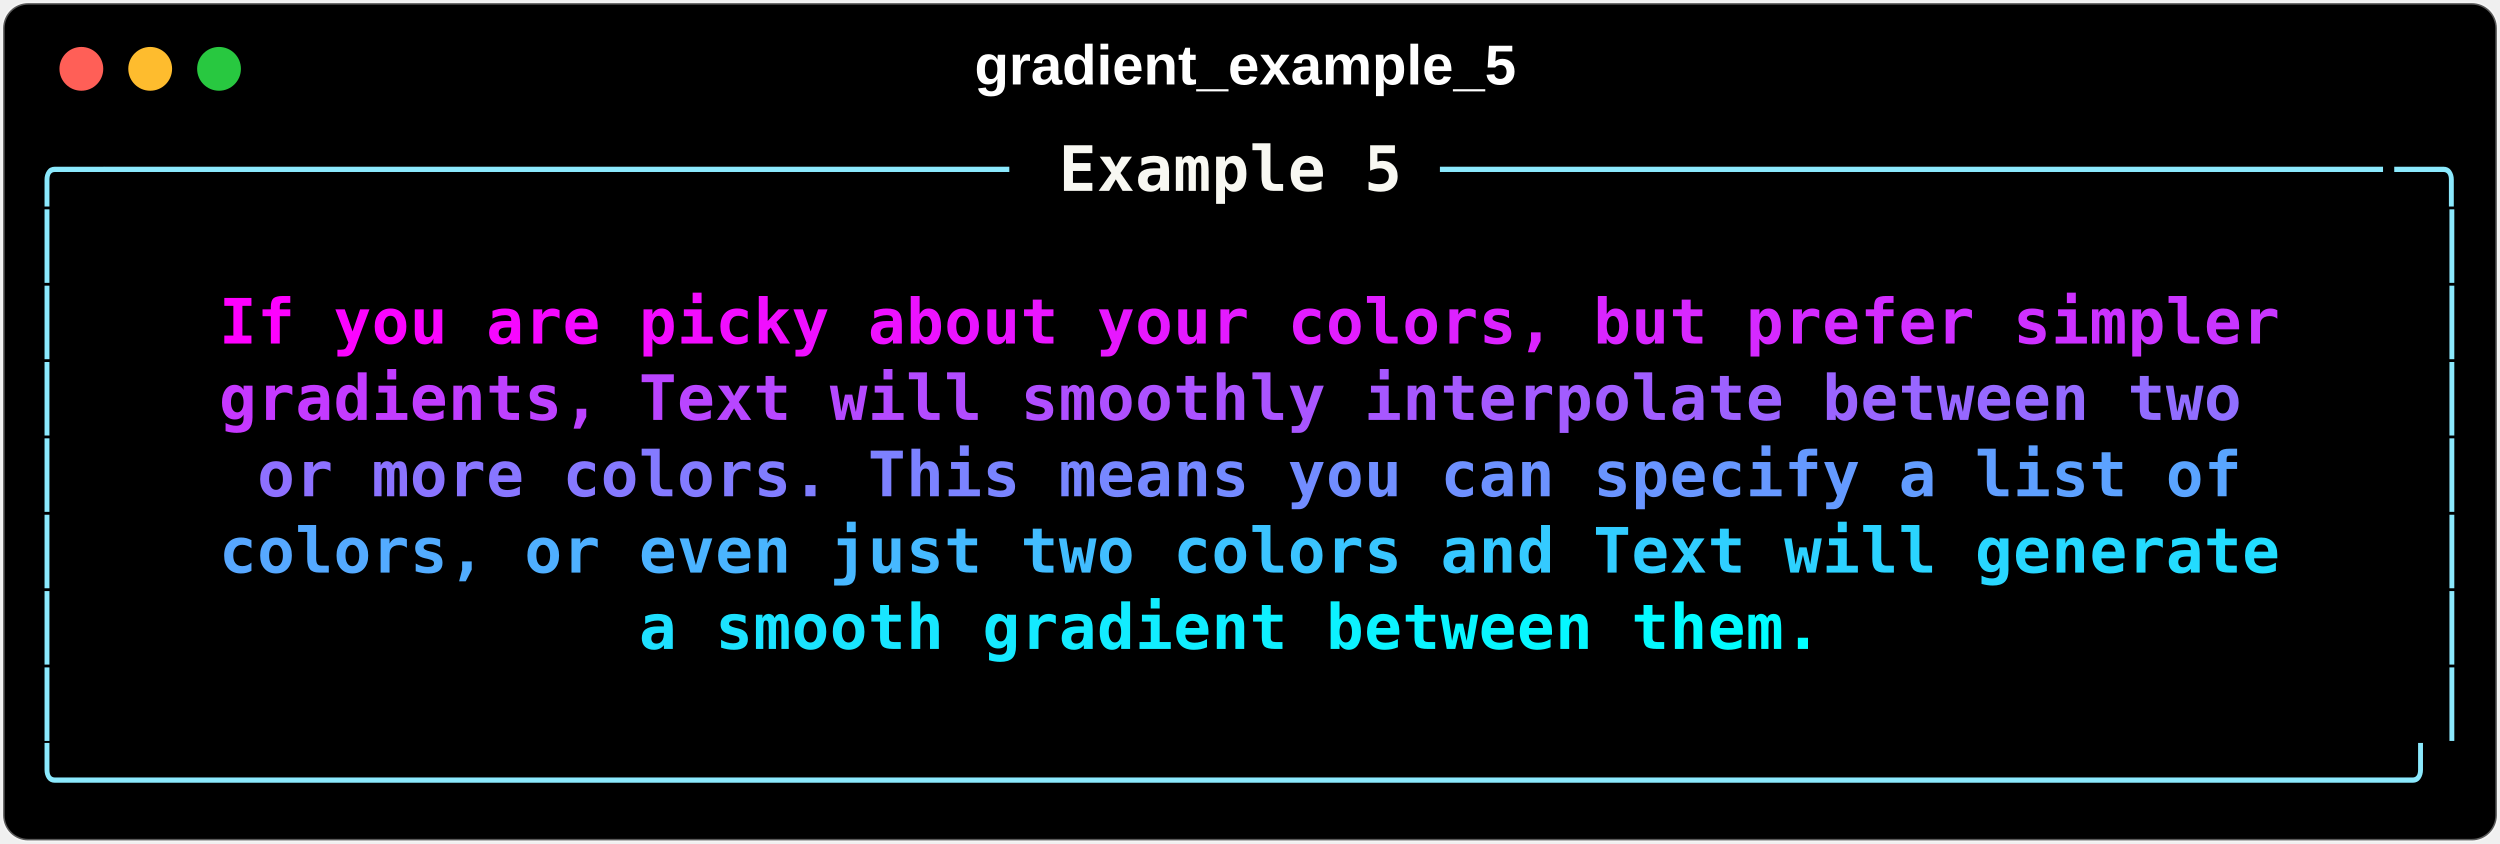
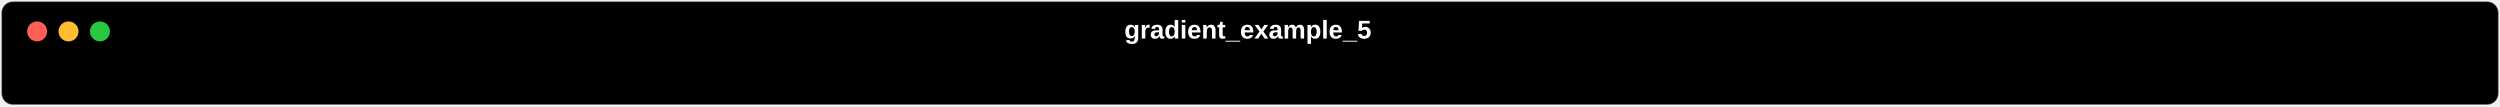
- <svg xmlns="http://www.w3.org/2000/svg" class="rich-terminal" viewBox="0 0 799 269.6">
+ <svg xmlns="http://www.w3.org/2000/svg" class="rich-terminal" viewBox="0 0 1751 74.4">
  <style>

    @font-face {
        font-family: "Fira Code";
        src: local("FiraCode-Regular"),
                url("https://cdnjs.cloudflare.com/ajax/libs/firacode/6.2.0/woff2/FiraCode-Regular.woff2") format("woff2"),
                url("https://cdnjs.cloudflare.com/ajax/libs/firacode/6.2.0/woff/FiraCode-Regular.woff") format("woff");
        font-style: normal;
        font-weight: 400;
    }
    @font-face {
        font-family: "Fira Code";
        src: local("FiraCode-Bold"),
                url("https://cdnjs.cloudflare.com/ajax/libs/firacode/6.2.0/woff2/FiraCode-Bold.woff2") format("woff2"),
                url("https://cdnjs.cloudflare.com/ajax/libs/firacode/6.2.0/woff/FiraCode-Bold.woff") format("woff");
        font-style: bold;
        font-weight: 700;
    }

    .gradient_example_5-matrix {
        font-family: Fira Code, monospace;
        font-size: 20px;
        line-height: 24.4px;
        font-variant-east-asian: full-width;
    }

    .gradient_example_5-title {
        font-size: 18px;
        font-weight: bold;
        font-family: arial;
    }

-     .gradient_example_5-r1 { fill: #8be9fd;font-weight: bold }
- .gradient_example_5-r2 { fill: #f8f8f2;font-weight: bold }
- .gradient_example_5-r3 { fill: #ffffff }
- .gradient_example_5-r4 { fill: #ff00ff;font-weight: bold }
- .gradient_example_5-r5 { fill: #fd01ff;font-weight: bold }
- .gradient_example_5-r6 { fill: #fc02ff;font-weight: bold }
- .gradient_example_5-r7 { fill: #fb03ff;font-weight: bold }
- .gradient_example_5-r8 { fill: #fa04ff;font-weight: bold }
- .gradient_example_5-r9 { fill: #f905ff;font-weight: bold }
- .gradient_example_5-r10 { fill: #f806ff;font-weight: bold }
- .gradient_example_5-r11 { fill: #f707ff;font-weight: bold }
- .gradient_example_5-r12 { fill: #f608ff;font-weight: bold }
- .gradient_example_5-r13 { fill: #f509ff;font-weight: bold }
- .gradient_example_5-r14 { fill: #f40aff;font-weight: bold }
- .gradient_example_5-r15 { fill: #f30bff;font-weight: bold }
- .gradient_example_5-r16 { fill: #f20cff;font-weight: bold }
- .gradient_example_5-r17 { fill: #f10dff;font-weight: bold }
- .gradient_example_5-r18 { fill: #f00eff;font-weight: bold }
- .gradient_example_5-r19 { fill: #ef0fff;font-weight: bold }
- .gradient_example_5-r20 { fill: #ee10ff;font-weight: bold }
- .gradient_example_5-r21 { fill: #ed11ff;font-weight: bold }
- .gradient_example_5-r22 { fill: #ec12ff;font-weight: bold }
- .gradient_example_5-r23 { fill: #eb13ff;font-weight: bold }
- .gradient_example_5-r24 { fill: #ea14ff;font-weight: bold }
- .gradient_example_5-r25 { fill: #e915ff;font-weight: bold }
- .gradient_example_5-r26 { fill: #e816ff;font-weight: bold }
- .gradient_example_5-r27 { fill: #e717ff;font-weight: bold }
- .gradient_example_5-r28 { fill: #e618ff;font-weight: bold }
- .gradient_example_5-r29 { fill: #e519ff;font-weight: bold }
- .gradient_example_5-r30 { fill: #e41aff;font-weight: bold }
- .gradient_example_5-r31 { fill: #e31bff;font-weight: bold }
- .gradient_example_5-r32 { fill: #e21cff;font-weight: bold }
- .gradient_example_5-r33 { fill: #e11dff;font-weight: bold }
- .gradient_example_5-r34 { fill: #e01eff;font-weight: bold }
- .gradient_example_5-r35 { fill: #de20ff;font-weight: bold }
- .gradient_example_5-r36 { fill: #dd21ff;font-weight: bold }
- .gradient_example_5-r37 { fill: #dc22ff;font-weight: bold }
- .gradient_example_5-r38 { fill: #db23ff;font-weight: bold }
- .gradient_example_5-r39 { fill: #da24ff;font-weight: bold }
- .gradient_example_5-r40 { fill: #d925ff;font-weight: bold }
- .gradient_example_5-r41 { fill: #d826ff;font-weight: bold }
- .gradient_example_5-r42 { fill: #d727ff;font-weight: bold }
- .gradient_example_5-r43 { fill: #d628ff;font-weight: bold }
- .gradient_example_5-r44 { fill: #d529ff;font-weight: bold }
- .gradient_example_5-r45 { fill: #d42aff;font-weight: bold }
- .gradient_example_5-r46 { fill: #d32bff;font-weight: bold }
- .gradient_example_5-r47 { fill: #d22cff;font-weight: bold }
- .gradient_example_5-r48 { fill: #d12dff;font-weight: bold }
- .gradient_example_5-r49 { fill: #d02eff;font-weight: bold }
- .gradient_example_5-r50 { fill: #cf2fff;font-weight: bold }
- .gradient_example_5-r51 { fill: #ce30ff;font-weight: bold }
- .gradient_example_5-r52 { fill: #cd31ff;font-weight: bold }
- .gradient_example_5-r53 { fill: #cc32ff;font-weight: bold }
- .gradient_example_5-r54 { fill: #cb33ff;font-weight: bold }
- .gradient_example_5-r55 { fill: #ca34ff;font-weight: bold }
- .gradient_example_5-r56 { fill: #c935ff;font-weight: bold }
- .gradient_example_5-r57 { fill: #c836ff;font-weight: bold }
- .gradient_example_5-r58 { fill: #c638ff;font-weight: bold }
- .gradient_example_5-r59 { fill: #c539ff;font-weight: bold }
- .gradient_example_5-r60 { fill: #c43aff;font-weight: bold }
- .gradient_example_5-r61 { fill: #c33bff;font-weight: bold }
- .gradient_example_5-r62 { fill: #c23cff;font-weight: bold }
- .gradient_example_5-r63 { fill: #c13dff;font-weight: bold }
- .gradient_example_5-r64 { fill: #c03eff;font-weight: bold }
- .gradient_example_5-r65 { fill: #be40ff;font-weight: bold }
- .gradient_example_5-r66 { fill: #bd41ff;font-weight: bold }
- .gradient_example_5-r67 { fill: #bc42ff;font-weight: bold }
- .gradient_example_5-r68 { fill: #bb43ff;font-weight: bold }
- .gradient_example_5-r69 { fill: #ba44ff;font-weight: bold }
- .gradient_example_5-r70 { fill: #b945ff;font-weight: bold }
- .gradient_example_5-r71 { fill: #b846ff;font-weight: bold }
- .gradient_example_5-r72 { fill: #b747ff;font-weight: bold }
- .gradient_example_5-r73 { fill: #b648ff;font-weight: bold }
- .gradient_example_5-r74 { fill: #b549ff;font-weight: bold }
- .gradient_example_5-r75 { fill: #b44aff;font-weight: bold }
- .gradient_example_5-r76 { fill: #b34bff;font-weight: bold }
- .gradient_example_5-r77 { fill: #b24cff;font-weight: bold }
- .gradient_example_5-r78 { fill: #b14dff;font-weight: bold }
- .gradient_example_5-r79 { fill: #b04eff;font-weight: bold }
- .gradient_example_5-r80 { fill: #af4fff;font-weight: bold }
- .gradient_example_5-r81 { fill: #ae50ff;font-weight: bold }
- .gradient_example_5-r82 { fill: #ad51ff;font-weight: bold }
- .gradient_example_5-r83 { fill: #ac52ff;font-weight: bold }
- .gradient_example_5-r84 { fill: #ab53ff;font-weight: bold }
- .gradient_example_5-r85 { fill: #aa54ff;font-weight: bold }
- .gradient_example_5-r86 { fill: #a955ff;font-weight: bold }
- .gradient_example_5-r87 { fill: #a856ff;font-weight: bold }
- .gradient_example_5-r88 { fill: #a757ff;font-weight: bold }
- .gradient_example_5-r89 { fill: #a658ff;font-weight: bold }
- .gradient_example_5-r90 { fill: #a559ff;font-weight: bold }
- .gradient_example_5-r91 { fill: #a45aff;font-weight: bold }
- .gradient_example_5-r92 { fill: #a35bff;font-weight: bold }
- .gradient_example_5-r93 { fill: #a25cff;font-weight: bold }
- .gradient_example_5-r94 { fill: #a15dff;font-weight: bold }
- .gradient_example_5-r95 { fill: #a05eff;font-weight: bold }
- .gradient_example_5-r96 { fill: #9e60ff;font-weight: bold }
- .gradient_example_5-r97 { fill: #9d61ff;font-weight: bold }
- .gradient_example_5-r98 { fill: #9c62ff;font-weight: bold }
- .gradient_example_5-r99 { fill: #9b63ff;font-weight: bold }
- .gradient_example_5-r100 { fill: #9a64ff;font-weight: bold }
- .gradient_example_5-r101 { fill: #9965ff;font-weight: bold }
- .gradient_example_5-r102 { fill: #9866ff;font-weight: bold }
- .gradient_example_5-r103 { fill: #9767ff;font-weight: bold }
- .gradient_example_5-r104 { fill: #9668ff;font-weight: bold }
- .gradient_example_5-r105 { fill: #9569ff;font-weight: bold }
- .gradient_example_5-r106 { fill: #946aff;font-weight: bold }
- .gradient_example_5-r107 { fill: #936bff;font-weight: bold }
- .gradient_example_5-r108 { fill: #926cff;font-weight: bold }
- .gradient_example_5-r109 { fill: #916dff;font-weight: bold }
- .gradient_example_5-r110 { fill: #906eff;font-weight: bold }
- .gradient_example_5-r111 { fill: #ffffff;font-weight: bold }
- .gradient_example_5-r112 { fill: #8e70ff;font-weight: bold }
- .gradient_example_5-r113 { fill: #8d71ff;font-weight: bold }
- .gradient_example_5-r114 { fill: #8c72ff;font-weight: bold }
- .gradient_example_5-r115 { fill: #8b73ff;font-weight: bold }
- .gradient_example_5-r116 { fill: #8a74ff;font-weight: bold }
- .gradient_example_5-r117 { fill: #8975ff;font-weight: bold }
- .gradient_example_5-r118 { fill: #8876ff;font-weight: bold }
- .gradient_example_5-r119 { fill: #8777ff;font-weight: bold }
- .gradient_example_5-r120 { fill: #8678ff;font-weight: bold }
- .gradient_example_5-r121 { fill: #8579ff;font-weight: bold }
- .gradient_example_5-r122 { fill: #847aff;font-weight: bold }
- .gradient_example_5-r123 { fill: #837bff;font-weight: bold }
- .gradient_example_5-r124 { fill: #827cff;font-weight: bold }
- .gradient_example_5-r125 { fill: #817dff;font-weight: bold }
- .gradient_example_5-r126 { fill: #807eff;font-weight: bold }
- .gradient_example_5-r127 { fill: #7e80ff;font-weight: bold }
- .gradient_example_5-r128 { fill: #7d81ff;font-weight: bold }
- .gradient_example_5-r129 { fill: #7c82ff;font-weight: bold }
- .gradient_example_5-r130 { fill: #7b83ff;font-weight: bold }
- .gradient_example_5-r131 { fill: #7a84ff;font-weight: bold }
- .gradient_example_5-r132 { fill: #7985ff;font-weight: bold }
- .gradient_example_5-r133 { fill: #7886ff;font-weight: bold }
- .gradient_example_5-r134 { fill: #7787ff;font-weight: bold }
- .gradient_example_5-r135 { fill: #7688ff;font-weight: bold }
- .gradient_example_5-r136 { fill: #7589ff;font-weight: bold }
- .gradient_example_5-r137 { fill: #748aff;font-weight: bold }
- .gradient_example_5-r138 { fill: #738bff;font-weight: bold }
- .gradient_example_5-r139 { fill: #728cff;font-weight: bold }
- .gradient_example_5-r140 { fill: #718dff;font-weight: bold }
- .gradient_example_5-r141 { fill: #708eff;font-weight: bold }
- .gradient_example_5-r142 { fill: #6f8fff;font-weight: bold }
- .gradient_example_5-r143 { fill: #6e90ff;font-weight: bold }
- .gradient_example_5-r144 { fill: #6d91ff;font-weight: bold }
- .gradient_example_5-r145 { fill: #6c92ff;font-weight: bold }
- .gradient_example_5-r146 { fill: #6b93ff;font-weight: bold }
- .gradient_example_5-r147 { fill: #6a94ff;font-weight: bold }
- .gradient_example_5-r148 { fill: #6995ff;font-weight: bold }
- .gradient_example_5-r149 { fill: #6896ff;font-weight: bold }
- .gradient_example_5-r150 { fill: #6797ff;font-weight: bold }
- .gradient_example_5-r151 { fill: #6698ff;font-weight: bold }
- .gradient_example_5-r152 { fill: #6599ff;font-weight: bold }
- .gradient_example_5-r153 { fill: #649aff;font-weight: bold }
- .gradient_example_5-r154 { fill: #639bff;font-weight: bold }
- .gradient_example_5-r155 { fill: #629cff;font-weight: bold }
- .gradient_example_5-r156 { fill: #619dff;font-weight: bold }
- .gradient_example_5-r157 { fill: #609eff;font-weight: bold }
- .gradient_example_5-r158 { fill: #5ea0ff;font-weight: bold }
- .gradient_example_5-r159 { fill: #5da1ff;font-weight: bold }
- .gradient_example_5-r160 { fill: #5ca2ff;font-weight: bold }
- .gradient_example_5-r161 { fill: #5ba3ff;font-weight: bold }
- .gradient_example_5-r162 { fill: #5aa4ff;font-weight: bold }
- .gradient_example_5-r163 { fill: #59a5ff;font-weight: bold }
- .gradient_example_5-r164 { fill: #57a7ff;font-weight: bold }
- .gradient_example_5-r165 { fill: #56a8ff;font-weight: bold }
- .gradient_example_5-r166 { fill: #55a9ff;font-weight: bold }
- .gradient_example_5-r167 { fill: #54aaff;font-weight: bold }
- .gradient_example_5-r168 { fill: #53abff;font-weight: bold }
- .gradient_example_5-r169 { fill: #52acff;font-weight: bold }
- .gradient_example_5-r170 { fill: #51adff;font-weight: bold }
- .gradient_example_5-r171 { fill: #50aeff;font-weight: bold }
- .gradient_example_5-r172 { fill: #4fafff;font-weight: bold }
- .gradient_example_5-r173 { fill: #4eb0ff;font-weight: bold }
- .gradient_example_5-r174 { fill: #4db1ff;font-weight: bold }
- .gradient_example_5-r175 { fill: #4cb2ff;font-weight: bold }
- .gradient_example_5-r176 { fill: #4bb3ff;font-weight: bold }
- .gradient_example_5-r177 { fill: #4ab4ff;font-weight: bold }
- .gradient_example_5-r178 { fill: #49b5ff;font-weight: bold }
- .gradient_example_5-r179 { fill: #48b6ff;font-weight: bold }
- .gradient_example_5-r180 { fill: #47b7ff;font-weight: bold }
- .gradient_example_5-r181 { fill: #46b8ff;font-weight: bold }
- .gradient_example_5-r182 { fill: #45b9ff;font-weight: bold }
- .gradient_example_5-r183 { fill: #44baff;font-weight: bold }
- .gradient_example_5-r184 { fill: #43bbff;font-weight: bold }
- .gradient_example_5-r185 { fill: #42bcff;font-weight: bold }
- .gradient_example_5-r186 { fill: #41bdff;font-weight: bold }
- .gradient_example_5-r187 { fill: #40beff;font-weight: bold }
- .gradient_example_5-r188 { fill: #3ec0ff;font-weight: bold }
- .gradient_example_5-r189 { fill: #3dc1ff;font-weight: bold }
- .gradient_example_5-r190 { fill: #3cc2ff;font-weight: bold }
- .gradient_example_5-r191 { fill: #3bc3ff;font-weight: bold }
- .gradient_example_5-r192 { fill: #3ac4ff;font-weight: bold }
- .gradient_example_5-r193 { fill: #39c5ff;font-weight: bold }
- .gradient_example_5-r194 { fill: #38c6ff;font-weight: bold }
- .gradient_example_5-r195 { fill: #37c7ff;font-weight: bold }
- .gradient_example_5-r196 { fill: #36c8ff;font-weight: bold }
- .gradient_example_5-r197 { fill: #35c9ff;font-weight: bold }
- .gradient_example_5-r198 { fill: #34caff;font-weight: bold }
- .gradient_example_5-r199 { fill: #33cbff;font-weight: bold }
- .gradient_example_5-r200 { fill: #32ccff;font-weight: bold }
- .gradient_example_5-r201 { fill: #31cdff;font-weight: bold }
- .gradient_example_5-r202 { fill: #30ceff;font-weight: bold }
- .gradient_example_5-r203 { fill: #2fcfff;font-weight: bold }
- .gradient_example_5-r204 { fill: #2ed0ff;font-weight: bold }
- .gradient_example_5-r205 { fill: #2dd1ff;font-weight: bold }
- .gradient_example_5-r206 { fill: #2cd2ff;font-weight: bold }
- .gradient_example_5-r207 { fill: #2bd3ff;font-weight: bold }
- .gradient_example_5-r208 { fill: #2ad4ff;font-weight: bold }
- .gradient_example_5-r209 { fill: #29d5ff;font-weight: bold }
- .gradient_example_5-r210 { fill: #28d6ff;font-weight: bold }
- .gradient_example_5-r211 { fill: #27d7ff;font-weight: bold }
- .gradient_example_5-r212 { fill: #26d8ff;font-weight: bold }
- .gradient_example_5-r213 { fill: #25d9ff;font-weight: bold }
- .gradient_example_5-r214 { fill: #24daff;font-weight: bold }
- .gradient_example_5-r215 { fill: #23dbff;font-weight: bold }
- .gradient_example_5-r216 { fill: #22dcff;font-weight: bold }
- .gradient_example_5-r217 { fill: #21ddff;font-weight: bold }
- .gradient_example_5-r218 { fill: #1ee0ff;font-weight: bold }
- .gradient_example_5-r219 { fill: #1de1ff;font-weight: bold }
- .gradient_example_5-r220 { fill: #1ce2ff;font-weight: bold }
- .gradient_example_5-r221 { fill: #1be3ff;font-weight: bold }
- .gradient_example_5-r222 { fill: #1ae4ff;font-weight: bold }
- .gradient_example_5-r223 { fill: #19e5ff;font-weight: bold }
- .gradient_example_5-r224 { fill: #18e6ff;font-weight: bold }
- .gradient_example_5-r225 { fill: #17e7ff;font-weight: bold }
- .gradient_example_5-r226 { fill: #16e8ff;font-weight: bold }
- .gradient_example_5-r227 { fill: #15e9ff;font-weight: bold }
- .gradient_example_5-r228 { fill: #14eaff;font-weight: bold }
- .gradient_example_5-r229 { fill: #13ebff;font-weight: bold }
- .gradient_example_5-r230 { fill: #12ecff;font-weight: bold }
- .gradient_example_5-r231 { fill: #11edff;font-weight: bold }
- .gradient_example_5-r232 { fill: #10eeff;font-weight: bold }
- .gradient_example_5-r233 { fill: #0fefff;font-weight: bold }
- .gradient_example_5-r234 { fill: #0ef0ff;font-weight: bold }
- .gradient_example_5-r235 { fill: #0df1ff;font-weight: bold }
- .gradient_example_5-r236 { fill: #0cf2ff;font-weight: bold }
- .gradient_example_5-r237 { fill: #0bf3ff;font-weight: bold }
- .gradient_example_5-r238 { fill: #0af4ff;font-weight: bold }
- .gradient_example_5-r239 { fill: #09f5ff;font-weight: bold }
- .gradient_example_5-r240 { fill: #08f6ff;font-weight: bold }
- .gradient_example_5-r241 { fill: #07f7ff;font-weight: bold }
- .gradient_example_5-r242 { fill: #06f8ff;font-weight: bold }
- .gradient_example_5-r243 { fill: #05f9ff;font-weight: bold }
- .gradient_example_5-r244 { fill: #04faff;font-weight: bold }
- .gradient_example_5-r245 { fill: #03fbff;font-weight: bold }
- .gradient_example_5-r246 { fill: #02fcff;font-weight: bold }
- .gradient_example_5-r247 { fill: #01fdff;font-weight: bold }
- .gradient_example_5-r248 { fill: #00ffff;font-weight: bold }
+     
    </style>
  <defs>
    <clipPath id="gradient_example_5-clip-terminal">
-       <rect x="0" y="0" width="779.8" height="218.6" />
-     </clipPath>
-     <clipPath id="gradient_example_5-line-0">
-       <rect x="0" y="1.5" width="780.8" height="24.65" />
-     </clipPath>
-     <clipPath id="gradient_example_5-line-1">
-       <rect x="0" y="25.9" width="780.8" height="24.65" />
-     </clipPath>
-     <clipPath id="gradient_example_5-line-2">
-       <rect x="0" y="50.3" width="780.8" height="24.65" />
-     </clipPath>
-     <clipPath id="gradient_example_5-line-3">
-       <rect x="0" y="74.7" width="780.8" height="24.65" />
-     </clipPath>
-     <clipPath id="gradient_example_5-line-4">
-       <rect x="0" y="99.1" width="780.8" height="24.65" />
-     </clipPath>
-     <clipPath id="gradient_example_5-line-5">
-       <rect x="0" y="123.5" width="780.8" height="24.65" />
-     </clipPath>
-     <clipPath id="gradient_example_5-line-6">
-       <rect x="0" y="147.9" width="780.8" height="24.65" />
-     </clipPath>
-     <clipPath id="gradient_example_5-line-7">
-       <rect x="0" y="172.3" width="780.8" height="24.65" />
+       <rect x="0" y="0" width="1731.4" height="23.4" />
    </clipPath>
  </defs>
-   <rect fill="#000000" stroke="rgba(255,255,255,0.35)" stroke-width="1" x="1" y="1" width="797" height="267.6" rx="8" />
-   <text class="gradient_example_5-title" fill="#ffffff" text-anchor="middle" x="398" y="27">gradient_example_5</text>
+   <rect fill="#000000" stroke="rgba(255,255,255,0.35)" stroke-width="1" x="1" y="1" width="1749" height="72.4" rx="8" />
+   <text class="gradient_example_5-title" fill="#ffffff" text-anchor="middle" x="874" y="27">gradient_example_5</text>
  <g transform="translate(26,22)">
    <circle cx="0" cy="0" r="7" fill="#ff5f57" />
    <circle cx="22" cy="0" r="7" fill="#febc2e" />
    <circle cx="44" cy="0" r="7" fill="#28c840" />
  </g>
  <g transform="translate(9, 41)" clip-path="url(#gradient_example_5-clip-terminal)">
    <g class="gradient_example_5-matrix">
-       <text class="gradient_example_5-r1" x="0" y="20" textLength="24.4" clip-path="url(#gradient_example_5-line-0)">╭─</text>
-       <text class="gradient_example_5-r1" x="24.4" y="20" textLength="292.8" clip-path="url(#gradient_example_5-line-0)">────────────────────────</text>
-       <text class="gradient_example_5-r2" x="329.4" y="20" textLength="12.2" clip-path="url(#gradient_example_5-line-0)">E</text>
-       <text class="gradient_example_5-r2" x="341.6" y="20" textLength="12.2" clip-path="url(#gradient_example_5-line-0)">x</text>
-       <text class="gradient_example_5-r2" x="353.8" y="20" textLength="12.2" clip-path="url(#gradient_example_5-line-0)">a</text>
-       <text class="gradient_example_5-r2" x="366" y="20" textLength="12.2" clip-path="url(#gradient_example_5-line-0)">m</text>
-       <text class="gradient_example_5-r2" x="378.2" y="20" textLength="12.2" clip-path="url(#gradient_example_5-line-0)">p</text>
-       <text class="gradient_example_5-r2" x="390.4" y="20" textLength="12.2" clip-path="url(#gradient_example_5-line-0)">l</text>
-       <text class="gradient_example_5-r2" x="402.6" y="20" textLength="12.2" clip-path="url(#gradient_example_5-line-0)">e</text>
-       <text class="gradient_example_5-r2" x="427" y="20" textLength="12.2" clip-path="url(#gradient_example_5-line-0)">5</text>
-       <text class="gradient_example_5-r1" x="451.4" y="20" textLength="305" clip-path="url(#gradient_example_5-line-0)">─────────────────────────</text>
-       <text class="gradient_example_5-r1" x="756.4" y="20" textLength="24.4" clip-path="url(#gradient_example_5-line-0)">─╮</text>
-       <text class="gradient_example_5-r3" x="780.8" y="20" textLength="12.2" clip-path="url(#gradient_example_5-line-0)">
- </text>
-       <text class="gradient_example_5-r1" x="0" y="44.4" textLength="12.2" clip-path="url(#gradient_example_5-line-1)">│</text>
-       <text class="gradient_example_5-r1" x="768.6" y="44.4" textLength="12.2" clip-path="url(#gradient_example_5-line-1)">│</text>
-       <text class="gradient_example_5-r3" x="780.8" y="44.4" textLength="12.2" clip-path="url(#gradient_example_5-line-1)">
- </text>
-       <text class="gradient_example_5-r1" x="0" y="68.8" textLength="12.2" clip-path="url(#gradient_example_5-line-2)">│</text>
-       <text class="gradient_example_5-r4" x="61" y="68.8" textLength="12.2" clip-path="url(#gradient_example_5-line-2)">I</text>
-       <text class="gradient_example_5-r5" x="73.2" y="68.8" textLength="12.2" clip-path="url(#gradient_example_5-line-2)">f</text>
-       <text class="gradient_example_5-r7" x="97.6" y="68.8" textLength="12.2" clip-path="url(#gradient_example_5-line-2)">y</text>
-       <text class="gradient_example_5-r8" x="109.8" y="68.8" textLength="12.2" clip-path="url(#gradient_example_5-line-2)">o</text>
-       <text class="gradient_example_5-r9" x="122" y="68.8" textLength="12.2" clip-path="url(#gradient_example_5-line-2)">u</text>
-       <text class="gradient_example_5-r11" x="146.4" y="68.8" textLength="12.2" clip-path="url(#gradient_example_5-line-2)">a</text>
-       <text class="gradient_example_5-r12" x="158.6" y="68.8" textLength="12.2" clip-path="url(#gradient_example_5-line-2)">r</text>
-       <text class="gradient_example_5-r13" x="170.8" y="68.8" textLength="12.2" clip-path="url(#gradient_example_5-line-2)">e</text>
-       <text class="gradient_example_5-r15" x="195.2" y="68.8" textLength="12.2" clip-path="url(#gradient_example_5-line-2)">p</text>
-       <text class="gradient_example_5-r16" x="207.4" y="68.8" textLength="12.2" clip-path="url(#gradient_example_5-line-2)">i</text>
-       <text class="gradient_example_5-r17" x="219.6" y="68.8" textLength="12.2" clip-path="url(#gradient_example_5-line-2)">c</text>
-       <text class="gradient_example_5-r18" x="231.8" y="68.8" textLength="12.2" clip-path="url(#gradient_example_5-line-2)">k</text>
-       <text class="gradient_example_5-r19" x="244" y="68.8" textLength="12.2" clip-path="url(#gradient_example_5-line-2)">y</text>
-       <text class="gradient_example_5-r21" x="268.4" y="68.8" textLength="12.2" clip-path="url(#gradient_example_5-line-2)">a</text>
-       <text class="gradient_example_5-r22" x="280.6" y="68.8" textLength="12.2" clip-path="url(#gradient_example_5-line-2)">b</text>
-       <text class="gradient_example_5-r23" x="292.8" y="68.8" textLength="12.2" clip-path="url(#gradient_example_5-line-2)">o</text>
-       <text class="gradient_example_5-r24" x="305" y="68.8" textLength="12.2" clip-path="url(#gradient_example_5-line-2)">u</text>
-       <text class="gradient_example_5-r25" x="317.2" y="68.8" textLength="12.2" clip-path="url(#gradient_example_5-line-2)">t</text>
-       <text class="gradient_example_5-r27" x="341.6" y="68.8" textLength="12.2" clip-path="url(#gradient_example_5-line-2)">y</text>
-       <text class="gradient_example_5-r28" x="353.8" y="68.8" textLength="12.2" clip-path="url(#gradient_example_5-line-2)">o</text>
-       <text class="gradient_example_5-r29" x="366" y="68.8" textLength="12.2" clip-path="url(#gradient_example_5-line-2)">u</text>
-       <text class="gradient_example_5-r30" x="378.2" y="68.8" textLength="12.2" clip-path="url(#gradient_example_5-line-2)">r</text>
-       <text class="gradient_example_5-r32" x="402.6" y="68.8" textLength="12.2" clip-path="url(#gradient_example_5-line-2)">c</text>
-       <text class="gradient_example_5-r33" x="414.8" y="68.8" textLength="12.2" clip-path="url(#gradient_example_5-line-2)">o</text>
-       <text class="gradient_example_5-r34" x="427" y="68.8" textLength="12.2" clip-path="url(#gradient_example_5-line-2)">l</text>
-       <text class="gradient_example_5-r35" x="439.2" y="68.8" textLength="12.2" clip-path="url(#gradient_example_5-line-2)">o</text>
-       <text class="gradient_example_5-r36" x="451.4" y="68.8" textLength="12.2" clip-path="url(#gradient_example_5-line-2)">r</text>
-       <text class="gradient_example_5-r37" x="463.6" y="68.8" textLength="12.2" clip-path="url(#gradient_example_5-line-2)">s</text>
-       <text class="gradient_example_5-r38" x="475.8" y="68.8" textLength="12.2" clip-path="url(#gradient_example_5-line-2)">,</text>
-       <text class="gradient_example_5-r40" x="500.2" y="68.8" textLength="12.2" clip-path="url(#gradient_example_5-line-2)">b</text>
-       <text class="gradient_example_5-r41" x="512.4" y="68.8" textLength="12.2" clip-path="url(#gradient_example_5-line-2)">u</text>
-       <text class="gradient_example_5-r42" x="524.6" y="68.8" textLength="12.2" clip-path="url(#gradient_example_5-line-2)">t</text>
-       <text class="gradient_example_5-r44" x="549" y="68.8" textLength="12.2" clip-path="url(#gradient_example_5-line-2)">p</text>
-       <text class="gradient_example_5-r45" x="561.2" y="68.8" textLength="12.2" clip-path="url(#gradient_example_5-line-2)">r</text>
-       <text class="gradient_example_5-r46" x="573.4" y="68.8" textLength="12.2" clip-path="url(#gradient_example_5-line-2)">e</text>
-       <text class="gradient_example_5-r47" x="585.6" y="68.8" textLength="12.2" clip-path="url(#gradient_example_5-line-2)">f</text>
-       <text class="gradient_example_5-r48" x="597.8" y="68.8" textLength="12.2" clip-path="url(#gradient_example_5-line-2)">e</text>
-       <text class="gradient_example_5-r49" x="610" y="68.8" textLength="12.2" clip-path="url(#gradient_example_5-line-2)">r</text>
-       <text class="gradient_example_5-r51" x="634.4" y="68.8" textLength="12.2" clip-path="url(#gradient_example_5-line-2)">s</text>
-       <text class="gradient_example_5-r52" x="646.6" y="68.8" textLength="12.2" clip-path="url(#gradient_example_5-line-2)">i</text>
-       <text class="gradient_example_5-r53" x="658.8" y="68.8" textLength="12.2" clip-path="url(#gradient_example_5-line-2)">m</text>
-       <text class="gradient_example_5-r54" x="671" y="68.8" textLength="12.2" clip-path="url(#gradient_example_5-line-2)">p</text>
-       <text class="gradient_example_5-r55" x="683.2" y="68.8" textLength="12.2" clip-path="url(#gradient_example_5-line-2)">l</text>
-       <text class="gradient_example_5-r56" x="695.4" y="68.8" textLength="12.2" clip-path="url(#gradient_example_5-line-2)">e</text>
-       <text class="gradient_example_5-r57" x="707.6" y="68.8" textLength="12.2" clip-path="url(#gradient_example_5-line-2)">r</text>
-       <text class="gradient_example_5-r1" x="768.6" y="68.8" textLength="12.2" clip-path="url(#gradient_example_5-line-2)">│</text>
-       <text class="gradient_example_5-r3" x="780.8" y="68.8" textLength="12.2" clip-path="url(#gradient_example_5-line-2)">
- </text>
-       <text class="gradient_example_5-r1" x="0" y="93.2" textLength="12.2" clip-path="url(#gradient_example_5-line-3)">│</text>
-       <text class="gradient_example_5-r58" x="61" y="93.2" textLength="12.2" clip-path="url(#gradient_example_5-line-3)">g</text>
-       <text class="gradient_example_5-r59" x="73.2" y="93.2" textLength="12.2" clip-path="url(#gradient_example_5-line-3)">r</text>
-       <text class="gradient_example_5-r60" x="85.4" y="93.2" textLength="12.2" clip-path="url(#gradient_example_5-line-3)">a</text>
-       <text class="gradient_example_5-r61" x="97.6" y="93.2" textLength="12.2" clip-path="url(#gradient_example_5-line-3)">d</text>
-       <text class="gradient_example_5-r62" x="109.8" y="93.2" textLength="12.2" clip-path="url(#gradient_example_5-line-3)">i</text>
-       <text class="gradient_example_5-r63" x="122" y="93.2" textLength="12.2" clip-path="url(#gradient_example_5-line-3)">e</text>
-       <text class="gradient_example_5-r64" x="134.2" y="93.2" textLength="12.2" clip-path="url(#gradient_example_5-line-3)">n</text>
-       <text class="gradient_example_5-r65" x="146.4" y="93.2" textLength="12.2" clip-path="url(#gradient_example_5-line-3)">t</text>
-       <text class="gradient_example_5-r66" x="158.6" y="93.2" textLength="12.2" clip-path="url(#gradient_example_5-line-3)">s</text>
-       <text class="gradient_example_5-r67" x="170.8" y="93.2" textLength="12.2" clip-path="url(#gradient_example_5-line-3)">,</text>
-       <text class="gradient_example_5-r69" x="195.2" y="93.2" textLength="12.2" clip-path="url(#gradient_example_5-line-3)">T</text>
-       <text class="gradient_example_5-r70" x="207.4" y="93.2" textLength="12.2" clip-path="url(#gradient_example_5-line-3)">e</text>
-       <text class="gradient_example_5-r71" x="219.6" y="93.2" textLength="12.2" clip-path="url(#gradient_example_5-line-3)">x</text>
-       <text class="gradient_example_5-r72" x="231.8" y="93.2" textLength="12.2" clip-path="url(#gradient_example_5-line-3)">t</text>
-       <text class="gradient_example_5-r74" x="256.2" y="93.2" textLength="12.2" clip-path="url(#gradient_example_5-line-3)">w</text>
-       <text class="gradient_example_5-r75" x="268.4" y="93.2" textLength="12.2" clip-path="url(#gradient_example_5-line-3)">i</text>
-       <text class="gradient_example_5-r76" x="280.6" y="93.2" textLength="12.2" clip-path="url(#gradient_example_5-line-3)">l</text>
-       <text class="gradient_example_5-r77" x="292.8" y="93.2" textLength="12.2" clip-path="url(#gradient_example_5-line-3)">l</text>
-       <text class="gradient_example_5-r79" x="317.2" y="93.2" textLength="12.2" clip-path="url(#gradient_example_5-line-3)">s</text>
-       <text class="gradient_example_5-r80" x="329.4" y="93.2" textLength="12.2" clip-path="url(#gradient_example_5-line-3)">m</text>
-       <text class="gradient_example_5-r81" x="341.6" y="93.2" textLength="12.2" clip-path="url(#gradient_example_5-line-3)">o</text>
-       <text class="gradient_example_5-r82" x="353.8" y="93.2" textLength="12.2" clip-path="url(#gradient_example_5-line-3)">o</text>
-       <text class="gradient_example_5-r83" x="366" y="93.2" textLength="12.2" clip-path="url(#gradient_example_5-line-3)">t</text>
-       <text class="gradient_example_5-r84" x="378.2" y="93.2" textLength="12.2" clip-path="url(#gradient_example_5-line-3)">h</text>
-       <text class="gradient_example_5-r85" x="390.4" y="93.2" textLength="12.2" clip-path="url(#gradient_example_5-line-3)">l</text>
-       <text class="gradient_example_5-r86" x="402.6" y="93.2" textLength="12.2" clip-path="url(#gradient_example_5-line-3)">y</text>
-       <text class="gradient_example_5-r88" x="427" y="93.2" textLength="12.2" clip-path="url(#gradient_example_5-line-3)">i</text>
-       <text class="gradient_example_5-r89" x="439.2" y="93.2" textLength="12.2" clip-path="url(#gradient_example_5-line-3)">n</text>
-       <text class="gradient_example_5-r90" x="451.4" y="93.2" textLength="12.2" clip-path="url(#gradient_example_5-line-3)">t</text>
-       <text class="gradient_example_5-r91" x="463.6" y="93.2" textLength="12.2" clip-path="url(#gradient_example_5-line-3)">e</text>
-       <text class="gradient_example_5-r92" x="475.8" y="93.2" textLength="12.2" clip-path="url(#gradient_example_5-line-3)">r</text>
-       <text class="gradient_example_5-r93" x="488" y="93.2" textLength="12.2" clip-path="url(#gradient_example_5-line-3)">p</text>
-       <text class="gradient_example_5-r94" x="500.2" y="93.2" textLength="12.2" clip-path="url(#gradient_example_5-line-3)">o</text>
-       <text class="gradient_example_5-r95" x="512.4" y="93.2" textLength="12.2" clip-path="url(#gradient_example_5-line-3)">l</text>
-       <text class="gradient_example_5-r96" x="524.6" y="93.2" textLength="12.2" clip-path="url(#gradient_example_5-line-3)">a</text>
-       <text class="gradient_example_5-r97" x="536.8" y="93.2" textLength="12.2" clip-path="url(#gradient_example_5-line-3)">t</text>
-       <text class="gradient_example_5-r98" x="549" y="93.2" textLength="12.2" clip-path="url(#gradient_example_5-line-3)">e</text>
-       <text class="gradient_example_5-r100" x="573.4" y="93.2" textLength="12.2" clip-path="url(#gradient_example_5-line-3)">b</text>
-       <text class="gradient_example_5-r101" x="585.6" y="93.2" textLength="12.2" clip-path="url(#gradient_example_5-line-3)">e</text>
-       <text class="gradient_example_5-r102" x="597.8" y="93.2" textLength="12.2" clip-path="url(#gradient_example_5-line-3)">t</text>
-       <text class="gradient_example_5-r103" x="610" y="93.2" textLength="12.2" clip-path="url(#gradient_example_5-line-3)">w</text>
-       <text class="gradient_example_5-r104" x="622.2" y="93.2" textLength="12.2" clip-path="url(#gradient_example_5-line-3)">e</text>
-       <text class="gradient_example_5-r105" x="634.4" y="93.2" textLength="12.2" clip-path="url(#gradient_example_5-line-3)">e</text>
-       <text class="gradient_example_5-r106" x="646.6" y="93.2" textLength="12.2" clip-path="url(#gradient_example_5-line-3)">n</text>
-       <text class="gradient_example_5-r108" x="671" y="93.2" textLength="12.2" clip-path="url(#gradient_example_5-line-3)">t</text>
-       <text class="gradient_example_5-r109" x="683.2" y="93.2" textLength="12.2" clip-path="url(#gradient_example_5-line-3)">w</text>
-       <text class="gradient_example_5-r110" x="695.4" y="93.2" textLength="12.2" clip-path="url(#gradient_example_5-line-3)">o</text>
-       <text class="gradient_example_5-r1" x="768.6" y="93.2" textLength="12.2" clip-path="url(#gradient_example_5-line-3)">│</text>
-       <text class="gradient_example_5-r3" x="780.8" y="93.2" textLength="12.2" clip-path="url(#gradient_example_5-line-3)">
- </text>
-       <text class="gradient_example_5-r1" x="0" y="117.6" textLength="12.2" clip-path="url(#gradient_example_5-line-4)">│</text>
-       <text class="gradient_example_5-r112" x="73.2" y="117.6" textLength="12.2" clip-path="url(#gradient_example_5-line-4)">o</text>
-       <text class="gradient_example_5-r113" x="85.4" y="117.6" textLength="12.2" clip-path="url(#gradient_example_5-line-4)">r</text>
-       <text class="gradient_example_5-r115" x="109.8" y="117.6" textLength="12.2" clip-path="url(#gradient_example_5-line-4)">m</text>
-       <text class="gradient_example_5-r116" x="122" y="117.6" textLength="12.2" clip-path="url(#gradient_example_5-line-4)">o</text>
-       <text class="gradient_example_5-r117" x="134.2" y="117.6" textLength="12.2" clip-path="url(#gradient_example_5-line-4)">r</text>
-       <text class="gradient_example_5-r118" x="146.4" y="117.6" textLength="12.2" clip-path="url(#gradient_example_5-line-4)">e</text>
-       <text class="gradient_example_5-r120" x="170.8" y="117.6" textLength="12.2" clip-path="url(#gradient_example_5-line-4)">c</text>
-       <text class="gradient_example_5-r121" x="183" y="117.6" textLength="12.2" clip-path="url(#gradient_example_5-line-4)">o</text>
-       <text class="gradient_example_5-r122" x="195.2" y="117.6" textLength="12.2" clip-path="url(#gradient_example_5-line-4)">l</text>
-       <text class="gradient_example_5-r123" x="207.4" y="117.6" textLength="12.2" clip-path="url(#gradient_example_5-line-4)">o</text>
-       <text class="gradient_example_5-r124" x="219.6" y="117.6" textLength="12.2" clip-path="url(#gradient_example_5-line-4)">r</text>
-       <text class="gradient_example_5-r125" x="231.8" y="117.6" textLength="12.2" clip-path="url(#gradient_example_5-line-4)">s</text>
-       <text class="gradient_example_5-r126" x="244" y="117.6" textLength="12.2" clip-path="url(#gradient_example_5-line-4)">.</text>
-       <text class="gradient_example_5-r128" x="268.4" y="117.6" textLength="12.2" clip-path="url(#gradient_example_5-line-4)">T</text>
-       <text class="gradient_example_5-r129" x="280.6" y="117.6" textLength="12.2" clip-path="url(#gradient_example_5-line-4)">h</text>
-       <text class="gradient_example_5-r130" x="292.8" y="117.6" textLength="12.2" clip-path="url(#gradient_example_5-line-4)">i</text>
-       <text class="gradient_example_5-r131" x="305" y="117.6" textLength="12.2" clip-path="url(#gradient_example_5-line-4)">s</text>
-       <text class="gradient_example_5-r133" x="329.4" y="117.6" textLength="12.2" clip-path="url(#gradient_example_5-line-4)">m</text>
-       <text class="gradient_example_5-r134" x="341.6" y="117.6" textLength="12.2" clip-path="url(#gradient_example_5-line-4)">e</text>
-       <text class="gradient_example_5-r135" x="353.8" y="117.6" textLength="12.2" clip-path="url(#gradient_example_5-line-4)">a</text>
-       <text class="gradient_example_5-r136" x="366" y="117.6" textLength="12.2" clip-path="url(#gradient_example_5-line-4)">n</text>
-       <text class="gradient_example_5-r137" x="378.2" y="117.6" textLength="12.2" clip-path="url(#gradient_example_5-line-4)">s</text>
-       <text class="gradient_example_5-r139" x="402.6" y="117.6" textLength="12.2" clip-path="url(#gradient_example_5-line-4)">y</text>
-       <text class="gradient_example_5-r140" x="414.8" y="117.6" textLength="12.2" clip-path="url(#gradient_example_5-line-4)">o</text>
-       <text class="gradient_example_5-r141" x="427" y="117.6" textLength="12.2" clip-path="url(#gradient_example_5-line-4)">u</text>
-       <text class="gradient_example_5-r143" x="451.4" y="117.6" textLength="12.2" clip-path="url(#gradient_example_5-line-4)">c</text>
-       <text class="gradient_example_5-r144" x="463.6" y="117.6" textLength="12.2" clip-path="url(#gradient_example_5-line-4)">a</text>
-       <text class="gradient_example_5-r145" x="475.8" y="117.6" textLength="12.2" clip-path="url(#gradient_example_5-line-4)">n</text>
-       <text class="gradient_example_5-r147" x="500.2" y="117.6" textLength="12.2" clip-path="url(#gradient_example_5-line-4)">s</text>
-       <text class="gradient_example_5-r148" x="512.4" y="117.6" textLength="12.2" clip-path="url(#gradient_example_5-line-4)">p</text>
-       <text class="gradient_example_5-r149" x="524.6" y="117.6" textLength="12.2" clip-path="url(#gradient_example_5-line-4)">e</text>
-       <text class="gradient_example_5-r150" x="536.8" y="117.6" textLength="12.2" clip-path="url(#gradient_example_5-line-4)">c</text>
-       <text class="gradient_example_5-r151" x="549" y="117.6" textLength="12.2" clip-path="url(#gradient_example_5-line-4)">i</text>
-       <text class="gradient_example_5-r152" x="561.2" y="117.6" textLength="12.2" clip-path="url(#gradient_example_5-line-4)">f</text>
-       <text class="gradient_example_5-r153" x="573.4" y="117.6" textLength="12.2" clip-path="url(#gradient_example_5-line-4)">y</text>
-       <text class="gradient_example_5-r155" x="597.8" y="117.6" textLength="12.2" clip-path="url(#gradient_example_5-line-4)">a</text>
-       <text class="gradient_example_5-r157" x="622.2" y="117.6" textLength="12.2" clip-path="url(#gradient_example_5-line-4)">l</text>
-       <text class="gradient_example_5-r158" x="634.4" y="117.6" textLength="12.2" clip-path="url(#gradient_example_5-line-4)">i</text>
-       <text class="gradient_example_5-r159" x="646.6" y="117.6" textLength="12.2" clip-path="url(#gradient_example_5-line-4)">s</text>
-       <text class="gradient_example_5-r160" x="658.8" y="117.6" textLength="12.2" clip-path="url(#gradient_example_5-line-4)">t</text>
-       <text class="gradient_example_5-r162" x="683.2" y="117.6" textLength="12.2" clip-path="url(#gradient_example_5-line-4)">o</text>
-       <text class="gradient_example_5-r163" x="695.4" y="117.6" textLength="12.2" clip-path="url(#gradient_example_5-line-4)">f</text>
-       <text class="gradient_example_5-r1" x="768.6" y="117.6" textLength="12.2" clip-path="url(#gradient_example_5-line-4)">│</text>
-       <text class="gradient_example_5-r3" x="780.8" y="117.6" textLength="12.2" clip-path="url(#gradient_example_5-line-4)">
- </text>
-       <text class="gradient_example_5-r1" x="0" y="142" textLength="12.2" clip-path="url(#gradient_example_5-line-5)">│</text>
-       <text class="gradient_example_5-r164" x="61" y="142" textLength="12.2" clip-path="url(#gradient_example_5-line-5)">c</text>
-       <text class="gradient_example_5-r165" x="73.2" y="142" textLength="12.2" clip-path="url(#gradient_example_5-line-5)">o</text>
-       <text class="gradient_example_5-r166" x="85.4" y="142" textLength="12.2" clip-path="url(#gradient_example_5-line-5)">l</text>
-       <text class="gradient_example_5-r167" x="97.6" y="142" textLength="12.2" clip-path="url(#gradient_example_5-line-5)">o</text>
-       <text class="gradient_example_5-r168" x="109.8" y="142" textLength="12.2" clip-path="url(#gradient_example_5-line-5)">r</text>
-       <text class="gradient_example_5-r169" x="122" y="142" textLength="12.2" clip-path="url(#gradient_example_5-line-5)">s</text>
-       <text class="gradient_example_5-r170" x="134.2" y="142" textLength="12.2" clip-path="url(#gradient_example_5-line-5)">,</text>
-       <text class="gradient_example_5-r172" x="158.6" y="142" textLength="12.2" clip-path="url(#gradient_example_5-line-5)">o</text>
-       <text class="gradient_example_5-r173" x="170.8" y="142" textLength="12.2" clip-path="url(#gradient_example_5-line-5)">r</text>
-       <text class="gradient_example_5-r175" x="195.2" y="142" textLength="12.2" clip-path="url(#gradient_example_5-line-5)">e</text>
-       <text class="gradient_example_5-r176" x="207.4" y="142" textLength="12.2" clip-path="url(#gradient_example_5-line-5)">v</text>
-       <text class="gradient_example_5-r177" x="219.6" y="142" textLength="12.2" clip-path="url(#gradient_example_5-line-5)">e</text>
-       <text class="gradient_example_5-r178" x="231.8" y="142" textLength="12.2" clip-path="url(#gradient_example_5-line-5)">n</text>
-       <text class="gradient_example_5-r180" x="256.2" y="142" textLength="12.2" clip-path="url(#gradient_example_5-line-5)">j</text>
-       <text class="gradient_example_5-r181" x="268.4" y="142" textLength="12.2" clip-path="url(#gradient_example_5-line-5)">u</text>
-       <text class="gradient_example_5-r182" x="280.6" y="142" textLength="12.2" clip-path="url(#gradient_example_5-line-5)">s</text>
-       <text class="gradient_example_5-r183" x="292.8" y="142" textLength="12.2" clip-path="url(#gradient_example_5-line-5)">t</text>
-       <text class="gradient_example_5-r185" x="317.2" y="142" textLength="12.2" clip-path="url(#gradient_example_5-line-5)">t</text>
-       <text class="gradient_example_5-r186" x="329.4" y="142" textLength="12.2" clip-path="url(#gradient_example_5-line-5)">w</text>
-       <text class="gradient_example_5-r187" x="341.6" y="142" textLength="12.2" clip-path="url(#gradient_example_5-line-5)">o</text>
-       <text class="gradient_example_5-r189" x="366" y="142" textLength="12.2" clip-path="url(#gradient_example_5-line-5)">c</text>
-       <text class="gradient_example_5-r190" x="378.2" y="142" textLength="12.2" clip-path="url(#gradient_example_5-line-5)">o</text>
-       <text class="gradient_example_5-r191" x="390.4" y="142" textLength="12.2" clip-path="url(#gradient_example_5-line-5)">l</text>
-       <text class="gradient_example_5-r192" x="402.6" y="142" textLength="12.2" clip-path="url(#gradient_example_5-line-5)">o</text>
-       <text class="gradient_example_5-r193" x="414.8" y="142" textLength="12.2" clip-path="url(#gradient_example_5-line-5)">r</text>
-       <text class="gradient_example_5-r194" x="427" y="142" textLength="12.2" clip-path="url(#gradient_example_5-line-5)">s</text>
-       <text class="gradient_example_5-r196" x="451.4" y="142" textLength="12.2" clip-path="url(#gradient_example_5-line-5)">a</text>
-       <text class="gradient_example_5-r197" x="463.6" y="142" textLength="12.2" clip-path="url(#gradient_example_5-line-5)">n</text>
-       <text class="gradient_example_5-r198" x="475.8" y="142" textLength="12.2" clip-path="url(#gradient_example_5-line-5)">d</text>
-       <text class="gradient_example_5-r200" x="500.2" y="142" textLength="12.2" clip-path="url(#gradient_example_5-line-5)">T</text>
-       <text class="gradient_example_5-r201" x="512.4" y="142" textLength="12.2" clip-path="url(#gradient_example_5-line-5)">e</text>
-       <text class="gradient_example_5-r202" x="524.6" y="142" textLength="12.2" clip-path="url(#gradient_example_5-line-5)">x</text>
-       <text class="gradient_example_5-r203" x="536.8" y="142" textLength="12.2" clip-path="url(#gradient_example_5-line-5)">t</text>
-       <text class="gradient_example_5-r205" x="561.2" y="142" textLength="12.2" clip-path="url(#gradient_example_5-line-5)">w</text>
-       <text class="gradient_example_5-r206" x="573.4" y="142" textLength="12.2" clip-path="url(#gradient_example_5-line-5)">i</text>
-       <text class="gradient_example_5-r207" x="585.6" y="142" textLength="12.2" clip-path="url(#gradient_example_5-line-5)">l</text>
-       <text class="gradient_example_5-r208" x="597.8" y="142" textLength="12.2" clip-path="url(#gradient_example_5-line-5)">l</text>
-       <text class="gradient_example_5-r210" x="622.2" y="142" textLength="12.2" clip-path="url(#gradient_example_5-line-5)">g</text>
-       <text class="gradient_example_5-r211" x="634.4" y="142" textLength="12.2" clip-path="url(#gradient_example_5-line-5)">e</text>
-       <text class="gradient_example_5-r212" x="646.6" y="142" textLength="12.2" clip-path="url(#gradient_example_5-line-5)">n</text>
-       <text class="gradient_example_5-r213" x="658.8" y="142" textLength="12.2" clip-path="url(#gradient_example_5-line-5)">e</text>
-       <text class="gradient_example_5-r214" x="671" y="142" textLength="12.2" clip-path="url(#gradient_example_5-line-5)">r</text>
-       <text class="gradient_example_5-r215" x="683.2" y="142" textLength="12.2" clip-path="url(#gradient_example_5-line-5)">a</text>
-       <text class="gradient_example_5-r216" x="695.4" y="142" textLength="12.2" clip-path="url(#gradient_example_5-line-5)">t</text>
-       <text class="gradient_example_5-r217" x="707.6" y="142" textLength="12.2" clip-path="url(#gradient_example_5-line-5)">e</text>
-       <text class="gradient_example_5-r1" x="768.6" y="142" textLength="12.2" clip-path="url(#gradient_example_5-line-5)">│</text>
-       <text class="gradient_example_5-r3" x="780.8" y="142" textLength="12.2" clip-path="url(#gradient_example_5-line-5)">
- </text>
-       <text class="gradient_example_5-r1" x="0" y="166.4" textLength="12.2" clip-path="url(#gradient_example_5-line-6)">│</text>
-       <text class="gradient_example_5-r218" x="195.2" y="166.4" textLength="12.2" clip-path="url(#gradient_example_5-line-6)">a</text>
-       <text class="gradient_example_5-r220" x="219.6" y="166.4" textLength="12.2" clip-path="url(#gradient_example_5-line-6)">s</text>
-       <text class="gradient_example_5-r221" x="231.8" y="166.4" textLength="12.2" clip-path="url(#gradient_example_5-line-6)">m</text>
-       <text class="gradient_example_5-r222" x="244" y="166.4" textLength="12.2" clip-path="url(#gradient_example_5-line-6)">o</text>
-       <text class="gradient_example_5-r223" x="256.2" y="166.4" textLength="12.2" clip-path="url(#gradient_example_5-line-6)">o</text>
-       <text class="gradient_example_5-r224" x="268.4" y="166.4" textLength="12.2" clip-path="url(#gradient_example_5-line-6)">t</text>
-       <text class="gradient_example_5-r225" x="280.6" y="166.4" textLength="12.2" clip-path="url(#gradient_example_5-line-6)">h</text>
-       <text class="gradient_example_5-r227" x="305" y="166.4" textLength="12.2" clip-path="url(#gradient_example_5-line-6)">g</text>
-       <text class="gradient_example_5-r228" x="317.2" y="166.4" textLength="12.2" clip-path="url(#gradient_example_5-line-6)">r</text>
-       <text class="gradient_example_5-r229" x="329.4" y="166.4" textLength="12.2" clip-path="url(#gradient_example_5-line-6)">a</text>
-       <text class="gradient_example_5-r230" x="341.6" y="166.4" textLength="12.2" clip-path="url(#gradient_example_5-line-6)">d</text>
-       <text class="gradient_example_5-r231" x="353.8" y="166.4" textLength="12.2" clip-path="url(#gradient_example_5-line-6)">i</text>
-       <text class="gradient_example_5-r232" x="366" y="166.4" textLength="12.2" clip-path="url(#gradient_example_5-line-6)">e</text>
-       <text class="gradient_example_5-r233" x="378.2" y="166.4" textLength="12.2" clip-path="url(#gradient_example_5-line-6)">n</text>
-       <text class="gradient_example_5-r234" x="390.4" y="166.4" textLength="12.2" clip-path="url(#gradient_example_5-line-6)">t</text>
-       <text class="gradient_example_5-r236" x="414.8" y="166.4" textLength="12.2" clip-path="url(#gradient_example_5-line-6)">b</text>
-       <text class="gradient_example_5-r237" x="427" y="166.4" textLength="12.2" clip-path="url(#gradient_example_5-line-6)">e</text>
-       <text class="gradient_example_5-r238" x="439.2" y="166.4" textLength="12.2" clip-path="url(#gradient_example_5-line-6)">t</text>
-       <text class="gradient_example_5-r239" x="451.4" y="166.4" textLength="12.2" clip-path="url(#gradient_example_5-line-6)">w</text>
-       <text class="gradient_example_5-r240" x="463.6" y="166.4" textLength="12.2" clip-path="url(#gradient_example_5-line-6)">e</text>
-       <text class="gradient_example_5-r241" x="475.8" y="166.4" textLength="12.2" clip-path="url(#gradient_example_5-line-6)">e</text>
-       <text class="gradient_example_5-r242" x="488" y="166.4" textLength="12.2" clip-path="url(#gradient_example_5-line-6)">n</text>
-       <text class="gradient_example_5-r244" x="512.4" y="166.4" textLength="12.2" clip-path="url(#gradient_example_5-line-6)">t</text>
-       <text class="gradient_example_5-r245" x="524.6" y="166.4" textLength="12.2" clip-path="url(#gradient_example_5-line-6)">h</text>
-       <text class="gradient_example_5-r246" x="536.8" y="166.4" textLength="12.2" clip-path="url(#gradient_example_5-line-6)">e</text>
-       <text class="gradient_example_5-r247" x="549" y="166.4" textLength="12.2" clip-path="url(#gradient_example_5-line-6)">m</text>
-       <text class="gradient_example_5-r248" x="561.2" y="166.4" textLength="12.2" clip-path="url(#gradient_example_5-line-6)">.</text>
-       <text class="gradient_example_5-r1" x="768.6" y="166.4" textLength="12.2" clip-path="url(#gradient_example_5-line-6)">│</text>
-       <text class="gradient_example_5-r3" x="780.8" y="166.4" textLength="12.2" clip-path="url(#gradient_example_5-line-6)">
- </text>
-       <text class="gradient_example_5-r1" x="0" y="190.8" textLength="12.2" clip-path="url(#gradient_example_5-line-7)">│</text>
-       <text class="gradient_example_5-r1" x="768.6" y="190.8" textLength="12.2" clip-path="url(#gradient_example_5-line-7)">│</text>
-       <text class="gradient_example_5-r3" x="780.8" y="190.8" textLength="12.2" clip-path="url(#gradient_example_5-line-7)">
- </text>
-       <text class="gradient_example_5-r1" x="0" y="215.2" textLength="780.8" clip-path="url(#gradient_example_5-line-8)">╰──────────────────────────────────────────────────────────────╯</text>
-       <text class="gradient_example_5-r3" x="780.8" y="215.2" textLength="12.2" clip-path="url(#gradient_example_5-line-8)">
- </text>
+     
    </g>
  </g>
</svg>
